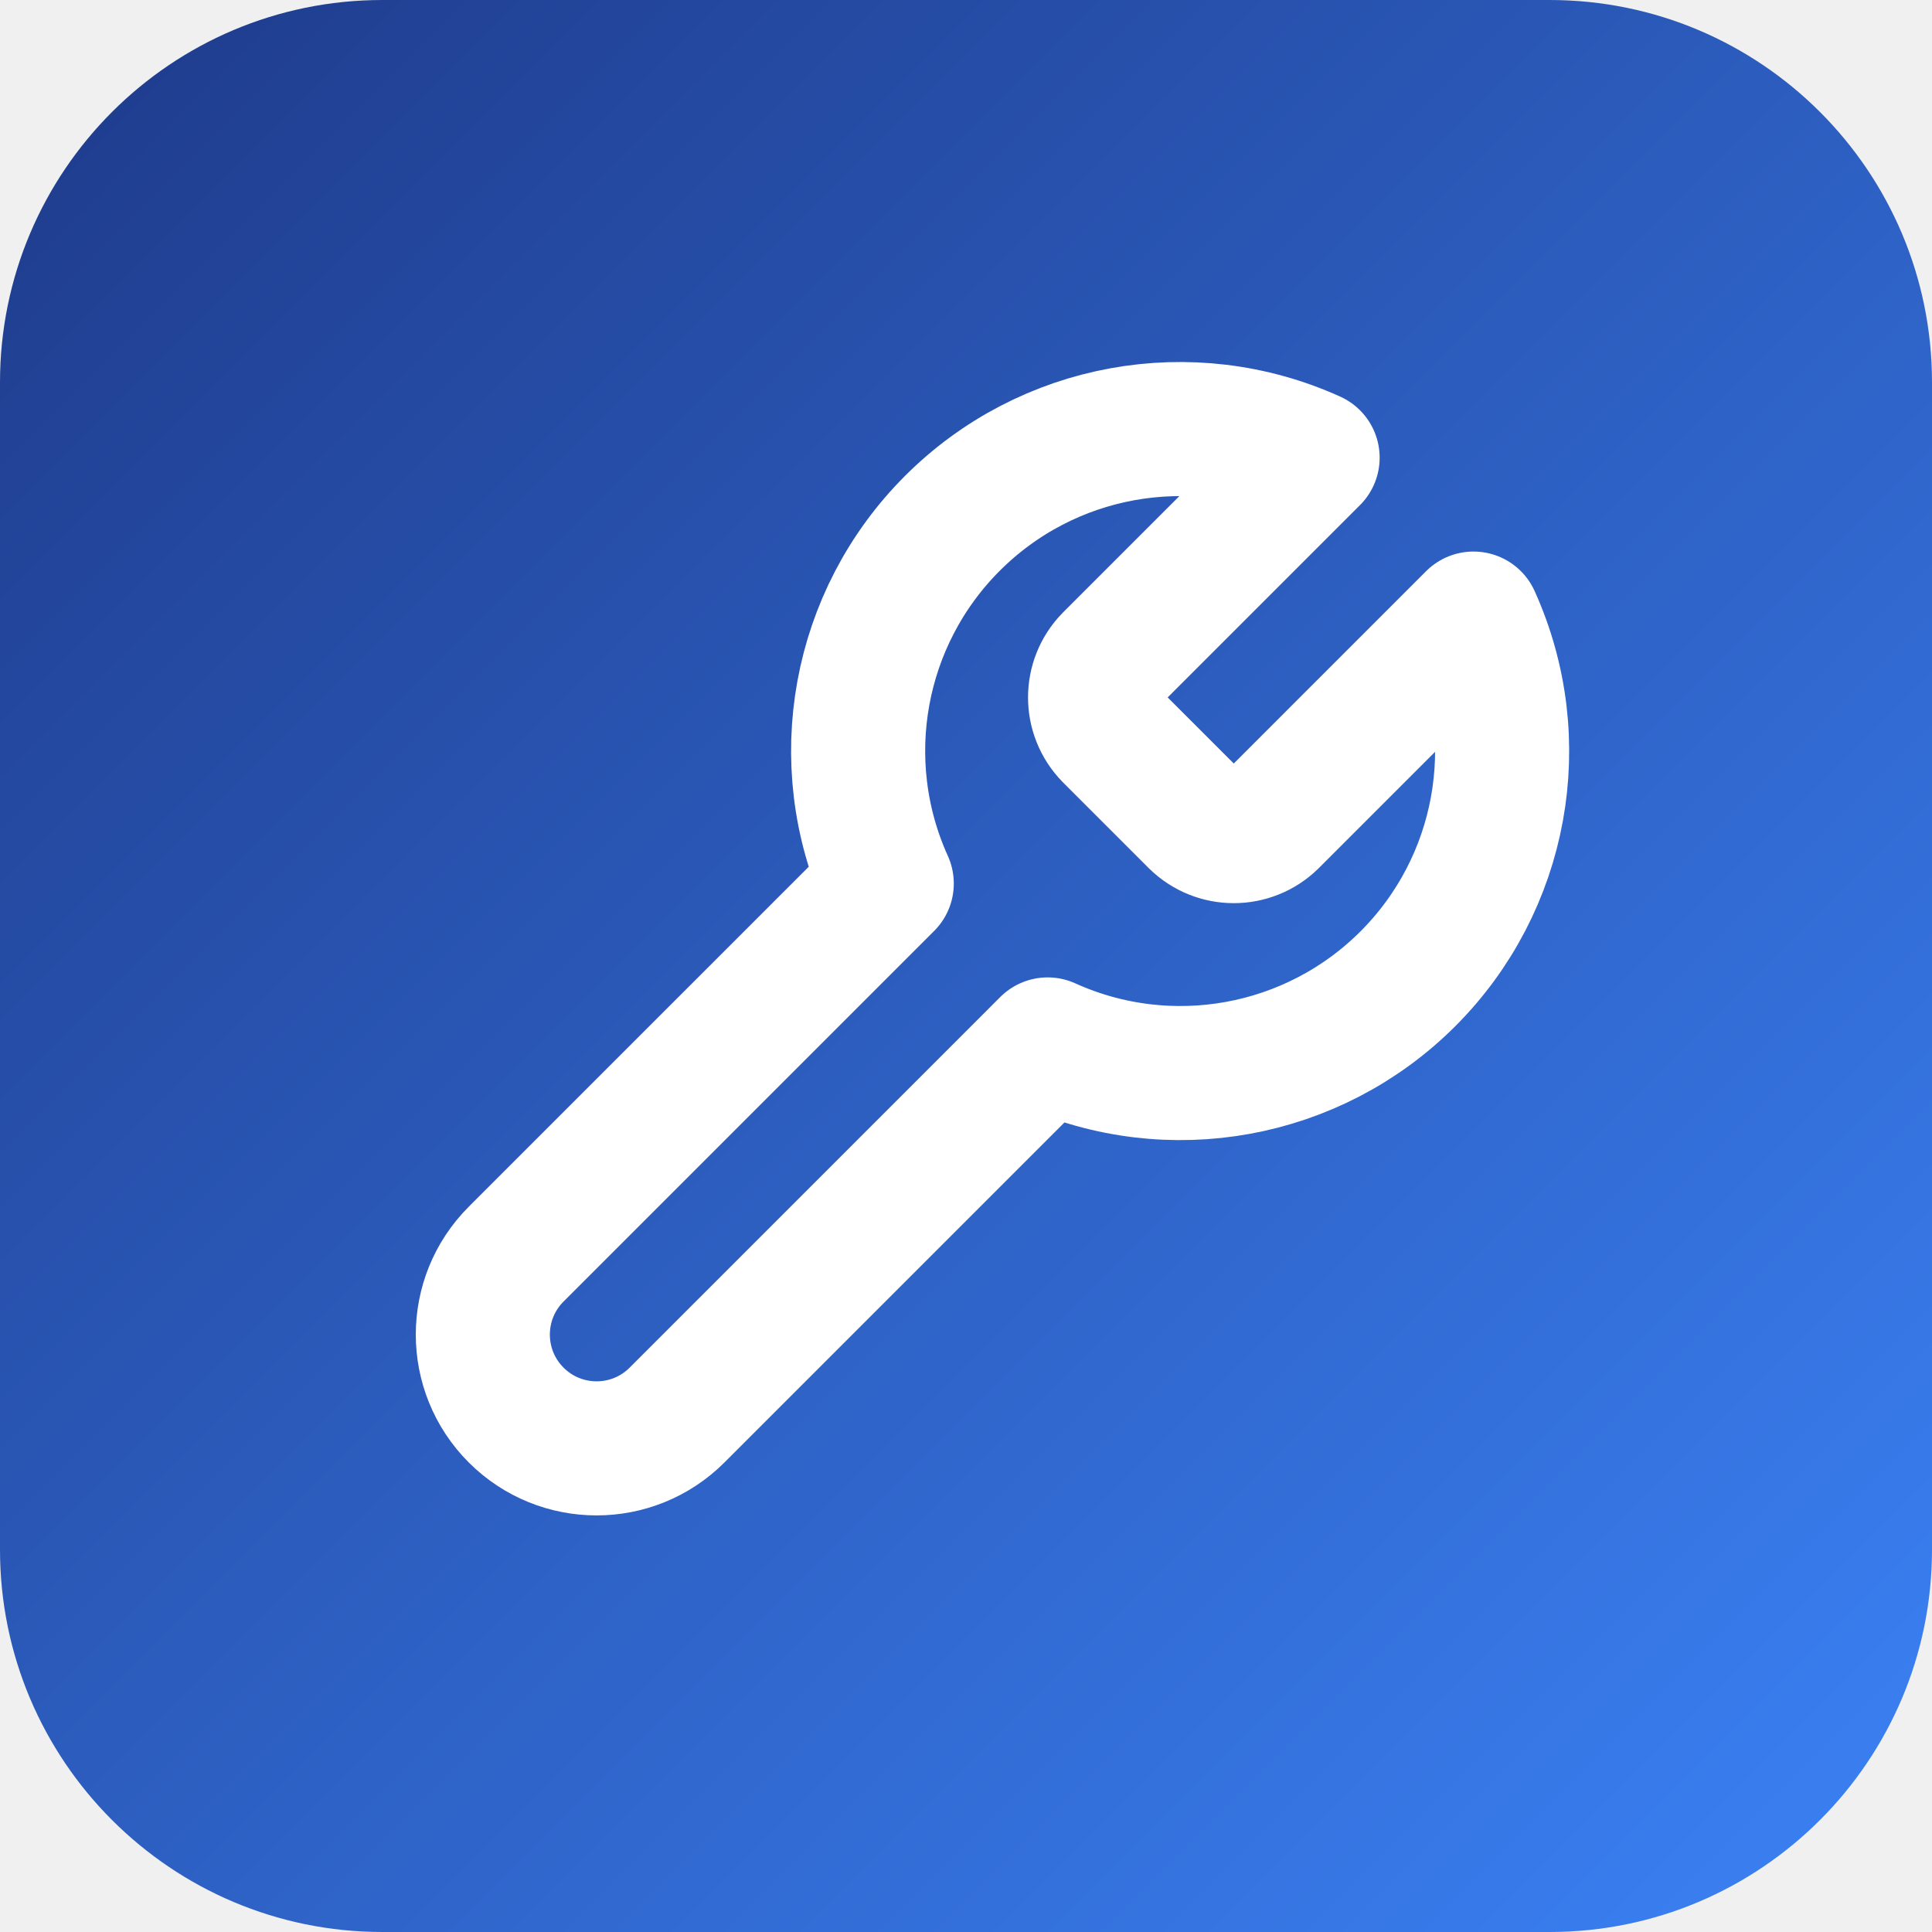
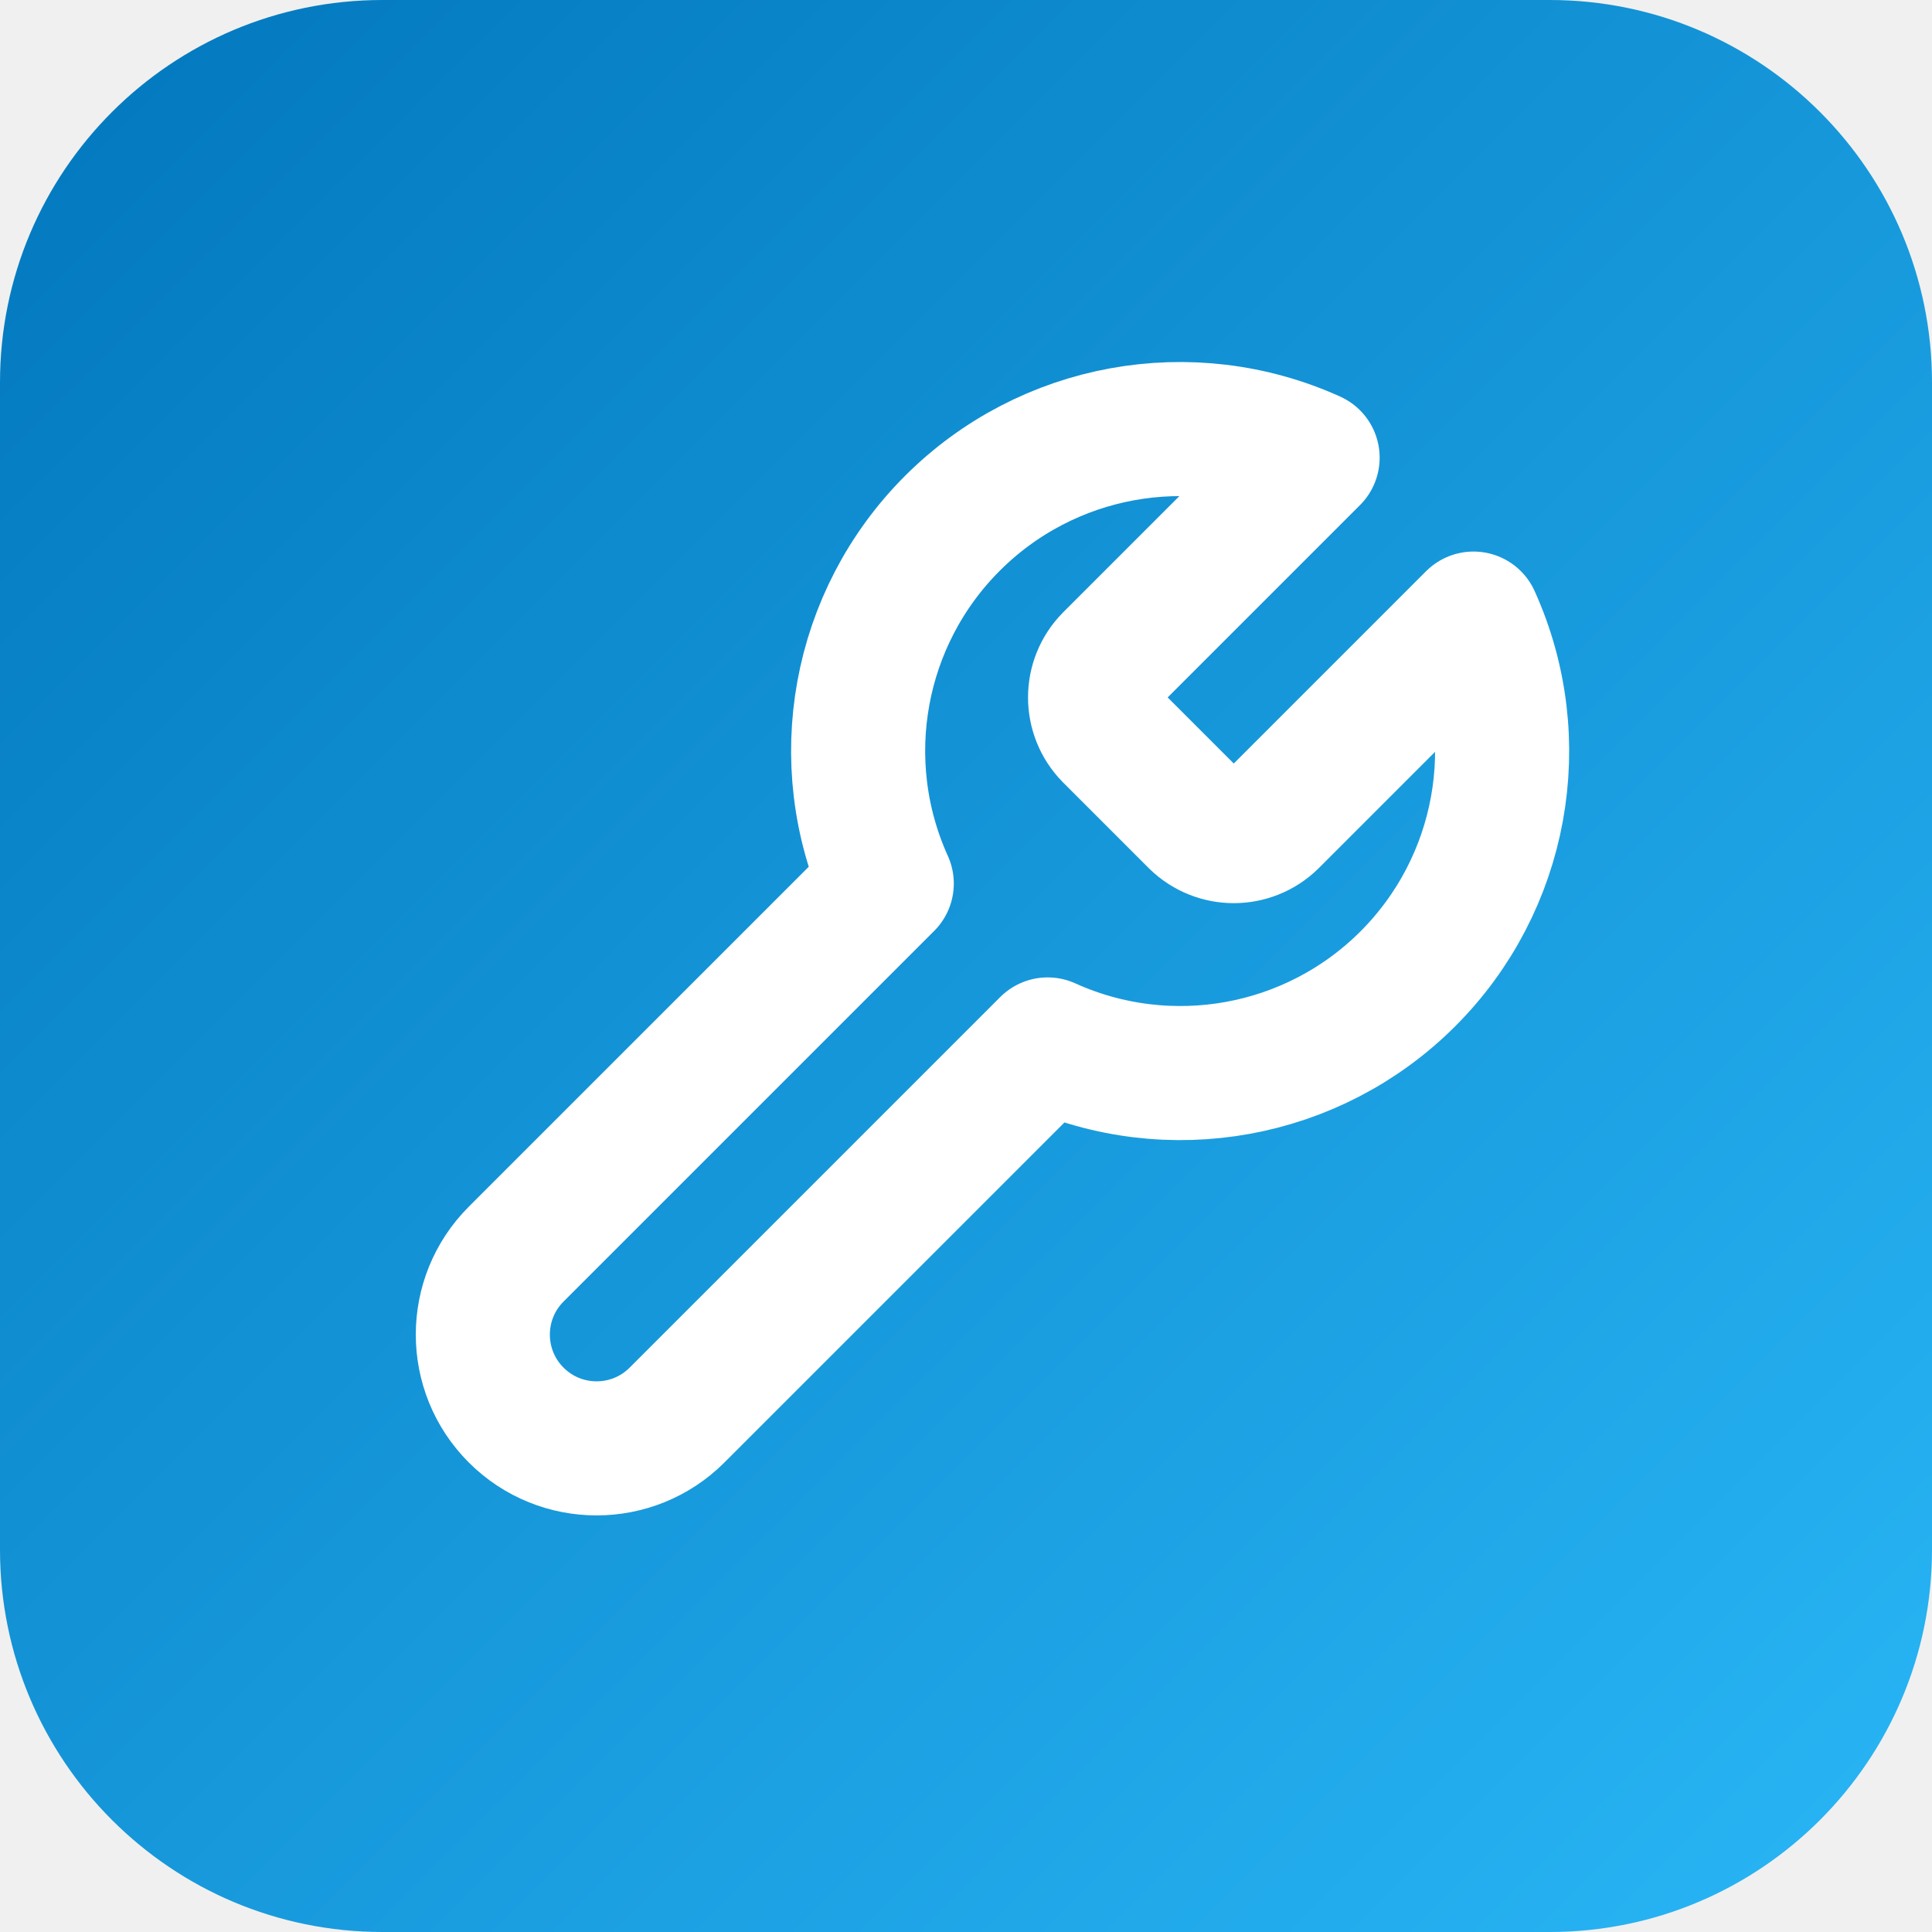
<svg xmlns="http://www.w3.org/2000/svg" viewBox="0 0 192 192" width="192" height="192" fill="none">
  <defs>
    <linearGradient id="bg-grad" x1="0" y1="0" x2="192" y2="192" gradientUnits="userSpaceOnUse">
-       <stop offset="0%" stop-color="#1e3a8a" />
-       <stop offset="100%" stop-color="#3b82f6" />
+       <stop offset="0%" stop-color="#0277bd" />
+       <stop offset="100%" stop-color="#29b6f6" />
    </linearGradient>
  </defs>
  <rect width="192" height="192" rx="38" fill="url(#bg-grad)" />
  <g transform="translate(32, 32) scale(5.33)" stroke="#ffffff" stroke-width="2.5" stroke-linecap="round" stroke-linejoin="round" fill="none">
    <path d="M14.7 6.3a1 1 0 0 0 0 1.4l1.6 1.6a1 1 0 0 0 1.4 0l3.77-3.77a6 6 0 0 1-7.94 7.94l-6.91 6.91a2.12 2.12 0 0 1-3-3l6.91-6.91a6 6 0 0 1 7.94-7.94l-3.76 3.76z" />
  </g>
</svg>
